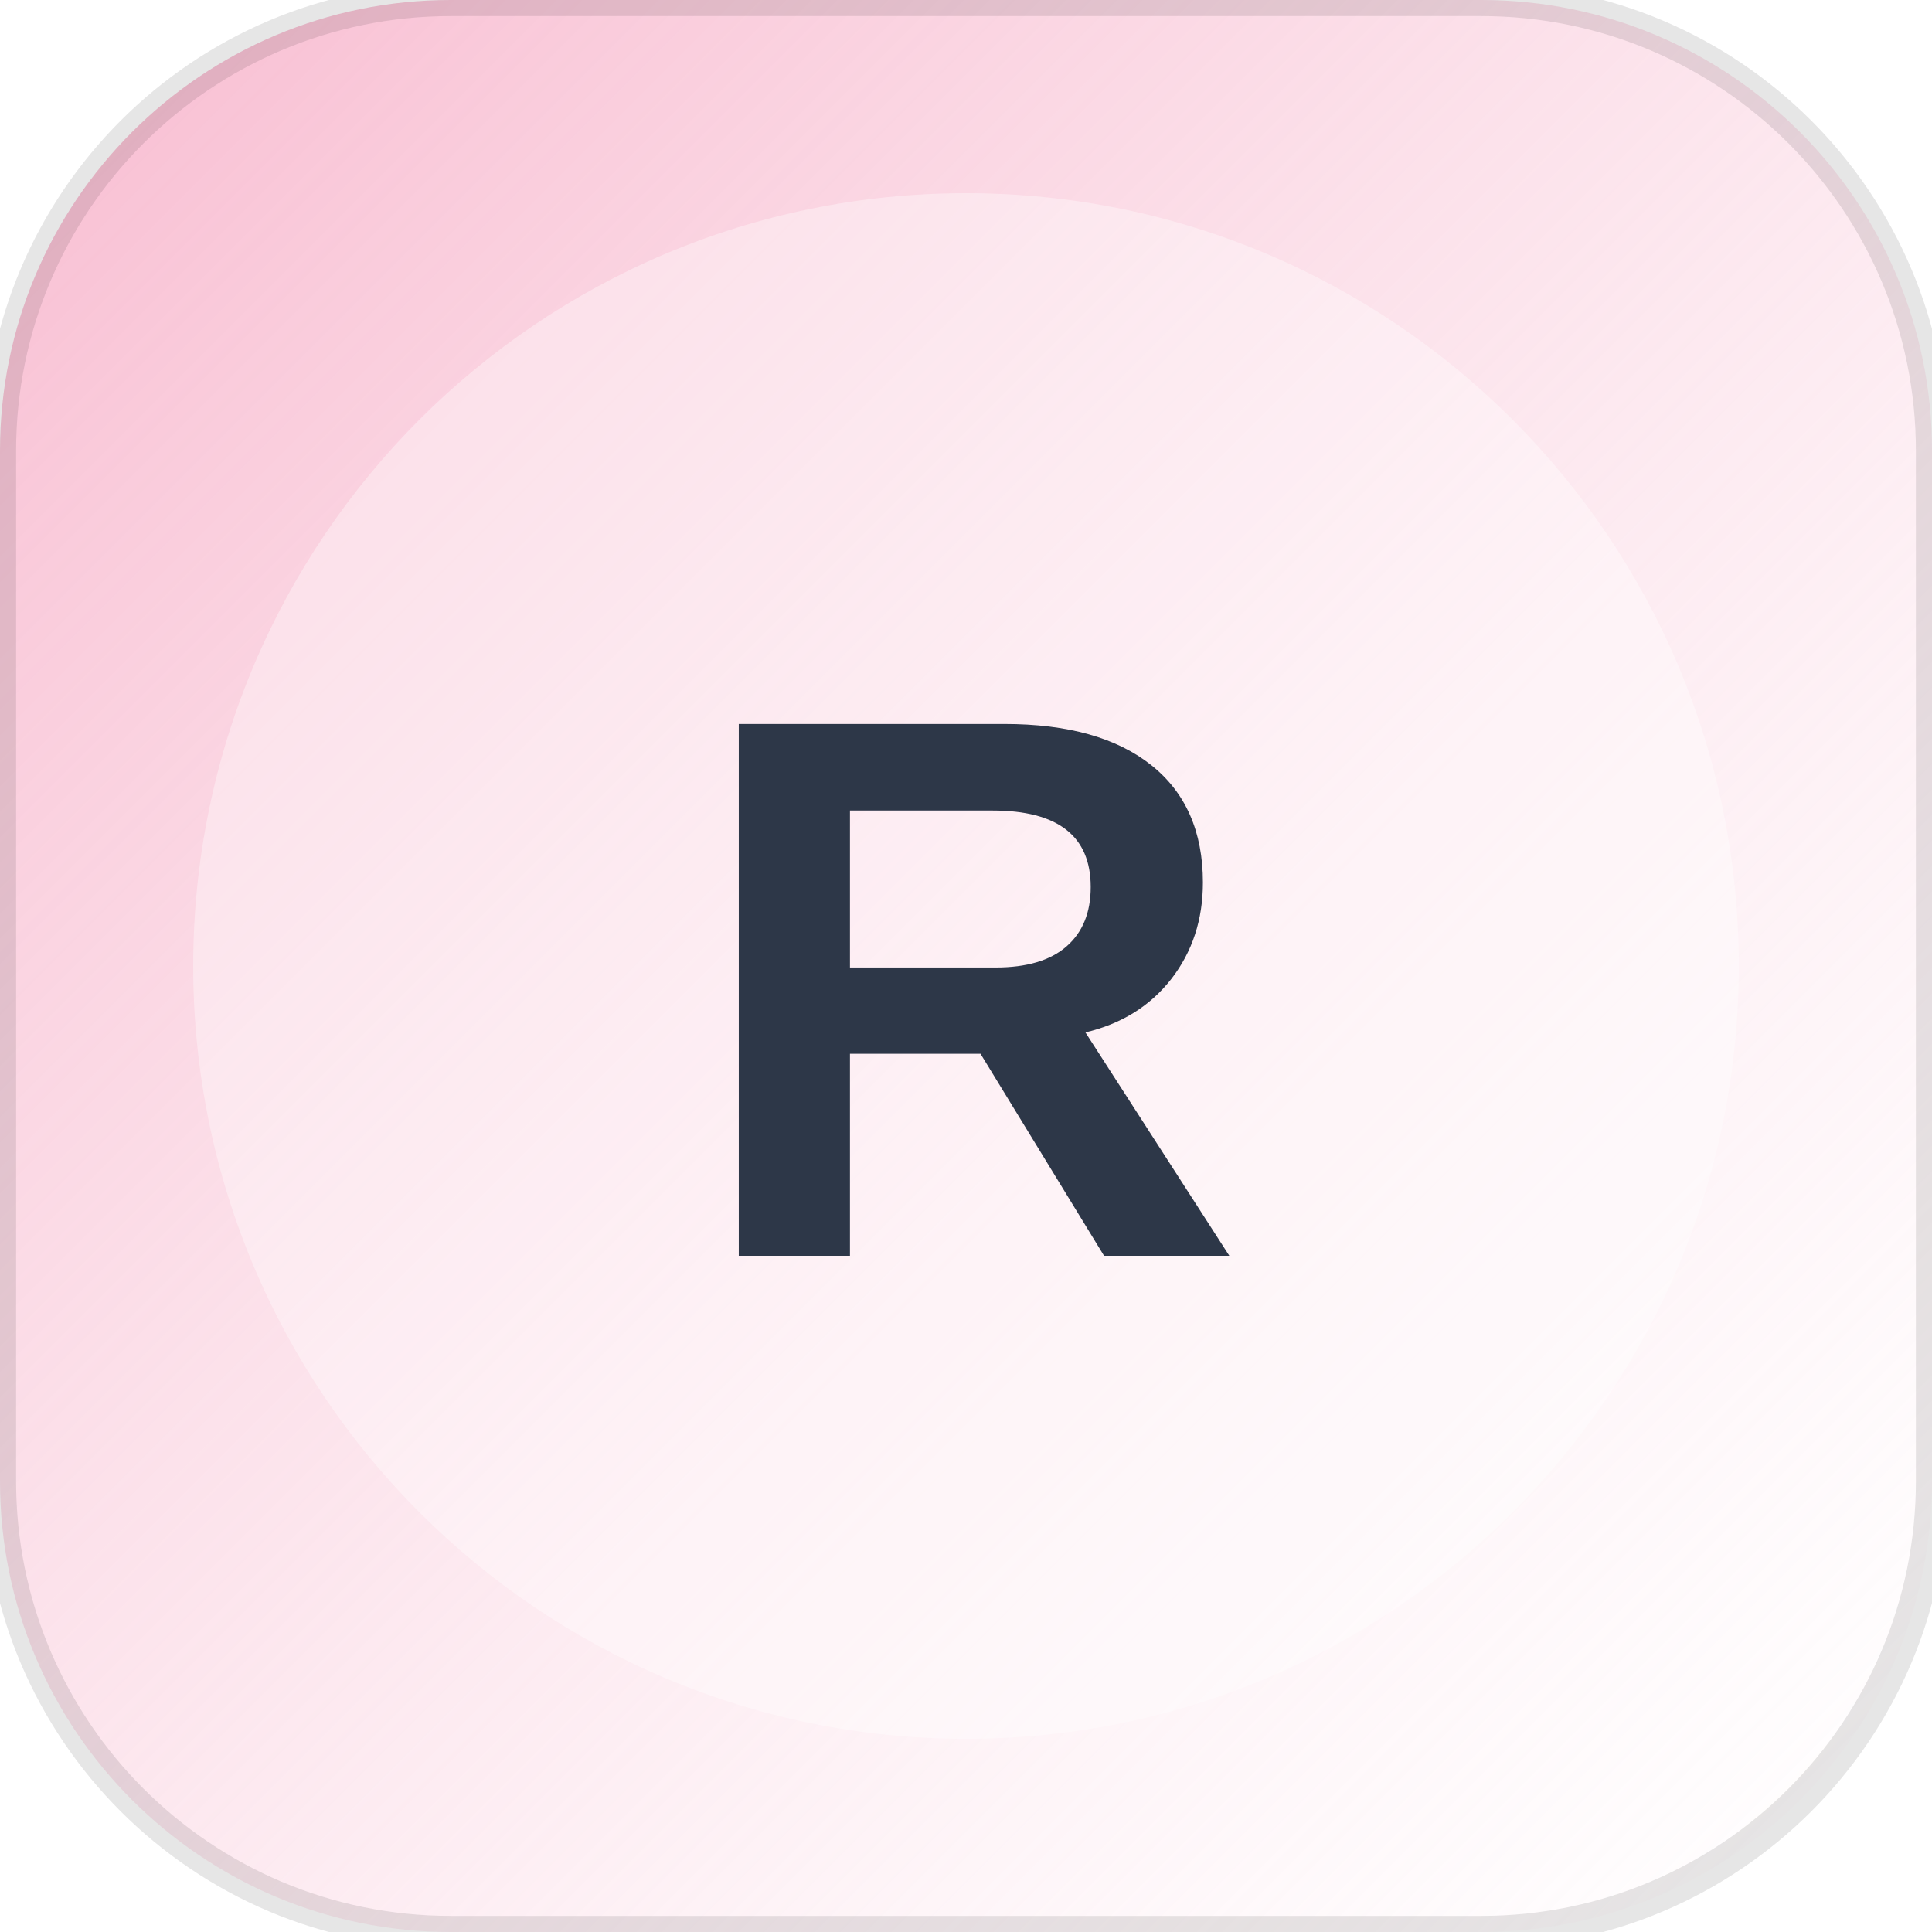
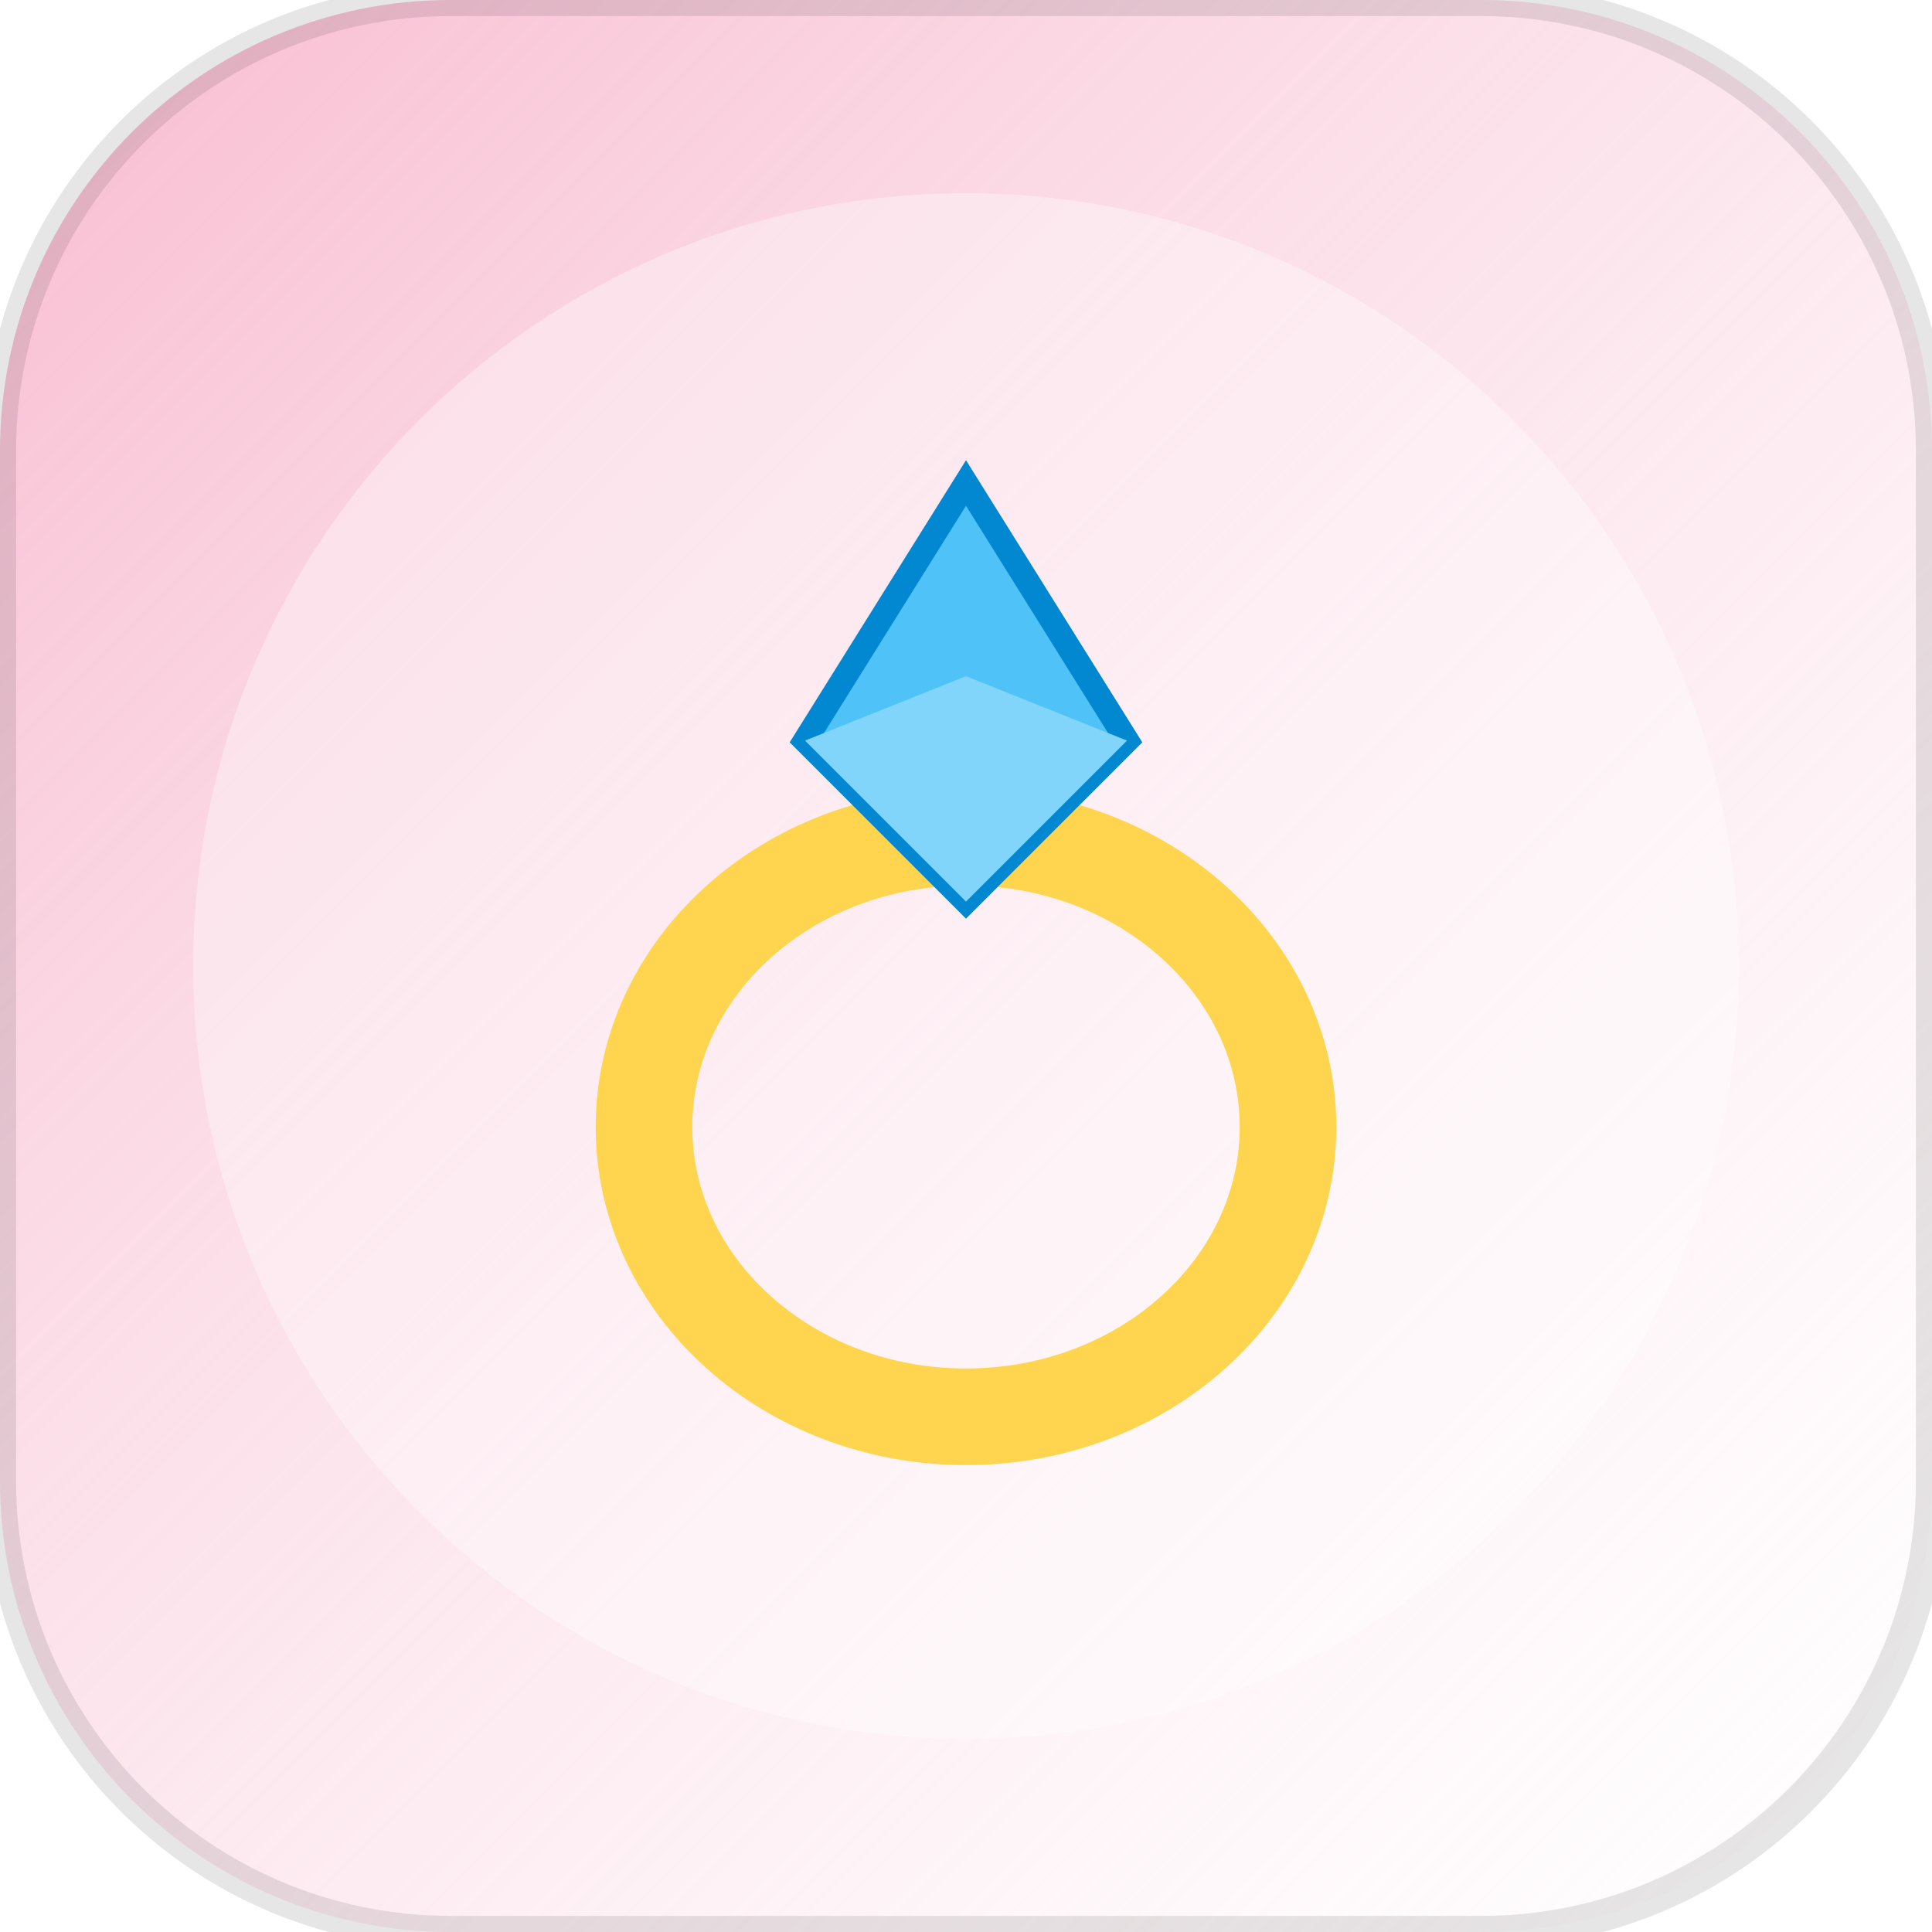
<svg xmlns="http://www.w3.org/2000/svg" viewBox="0 0 120 120" role="img" aria-label="ring">
  <defs>
    <linearGradient id="bg-ring" x1="0%" y1="0%" x2="100%" y2="100%">
      <stop offset="0%" stop-color="#F8BBD0" />
      <stop offset="100%" stop-color="#ffffff" stop-opacity="0.4" />
    </linearGradient>
  </defs>
  <rect width="120" height="120" rx="28" fill="url(#bg-ring)" stroke="rgba(0,0,0,0.1)" stroke-width="2" />
  <circle cx="60" cy="60" r="48" fill="rgba(255,255,255,0.35)" />
-   <text x="60" y="78" font-size="48" font-weight="bold" font-family="Fredoka,Arial,sans-serif" fill="#2D3748" text-anchor="middle">R</text>
+   <ellipse cx="60" cy="70" rx="20" ry="18" fill="none" stroke="#FFD54F" stroke-width="6" />
+   <polygon points="60,30 50,46 60,56 70,46" fill="#4FC3F7" stroke="#0288D1" stroke-width="1.5" />
+   <polygon points="50,46 60,56 70,46 60,42" fill="#81D4FA" />
</svg>
